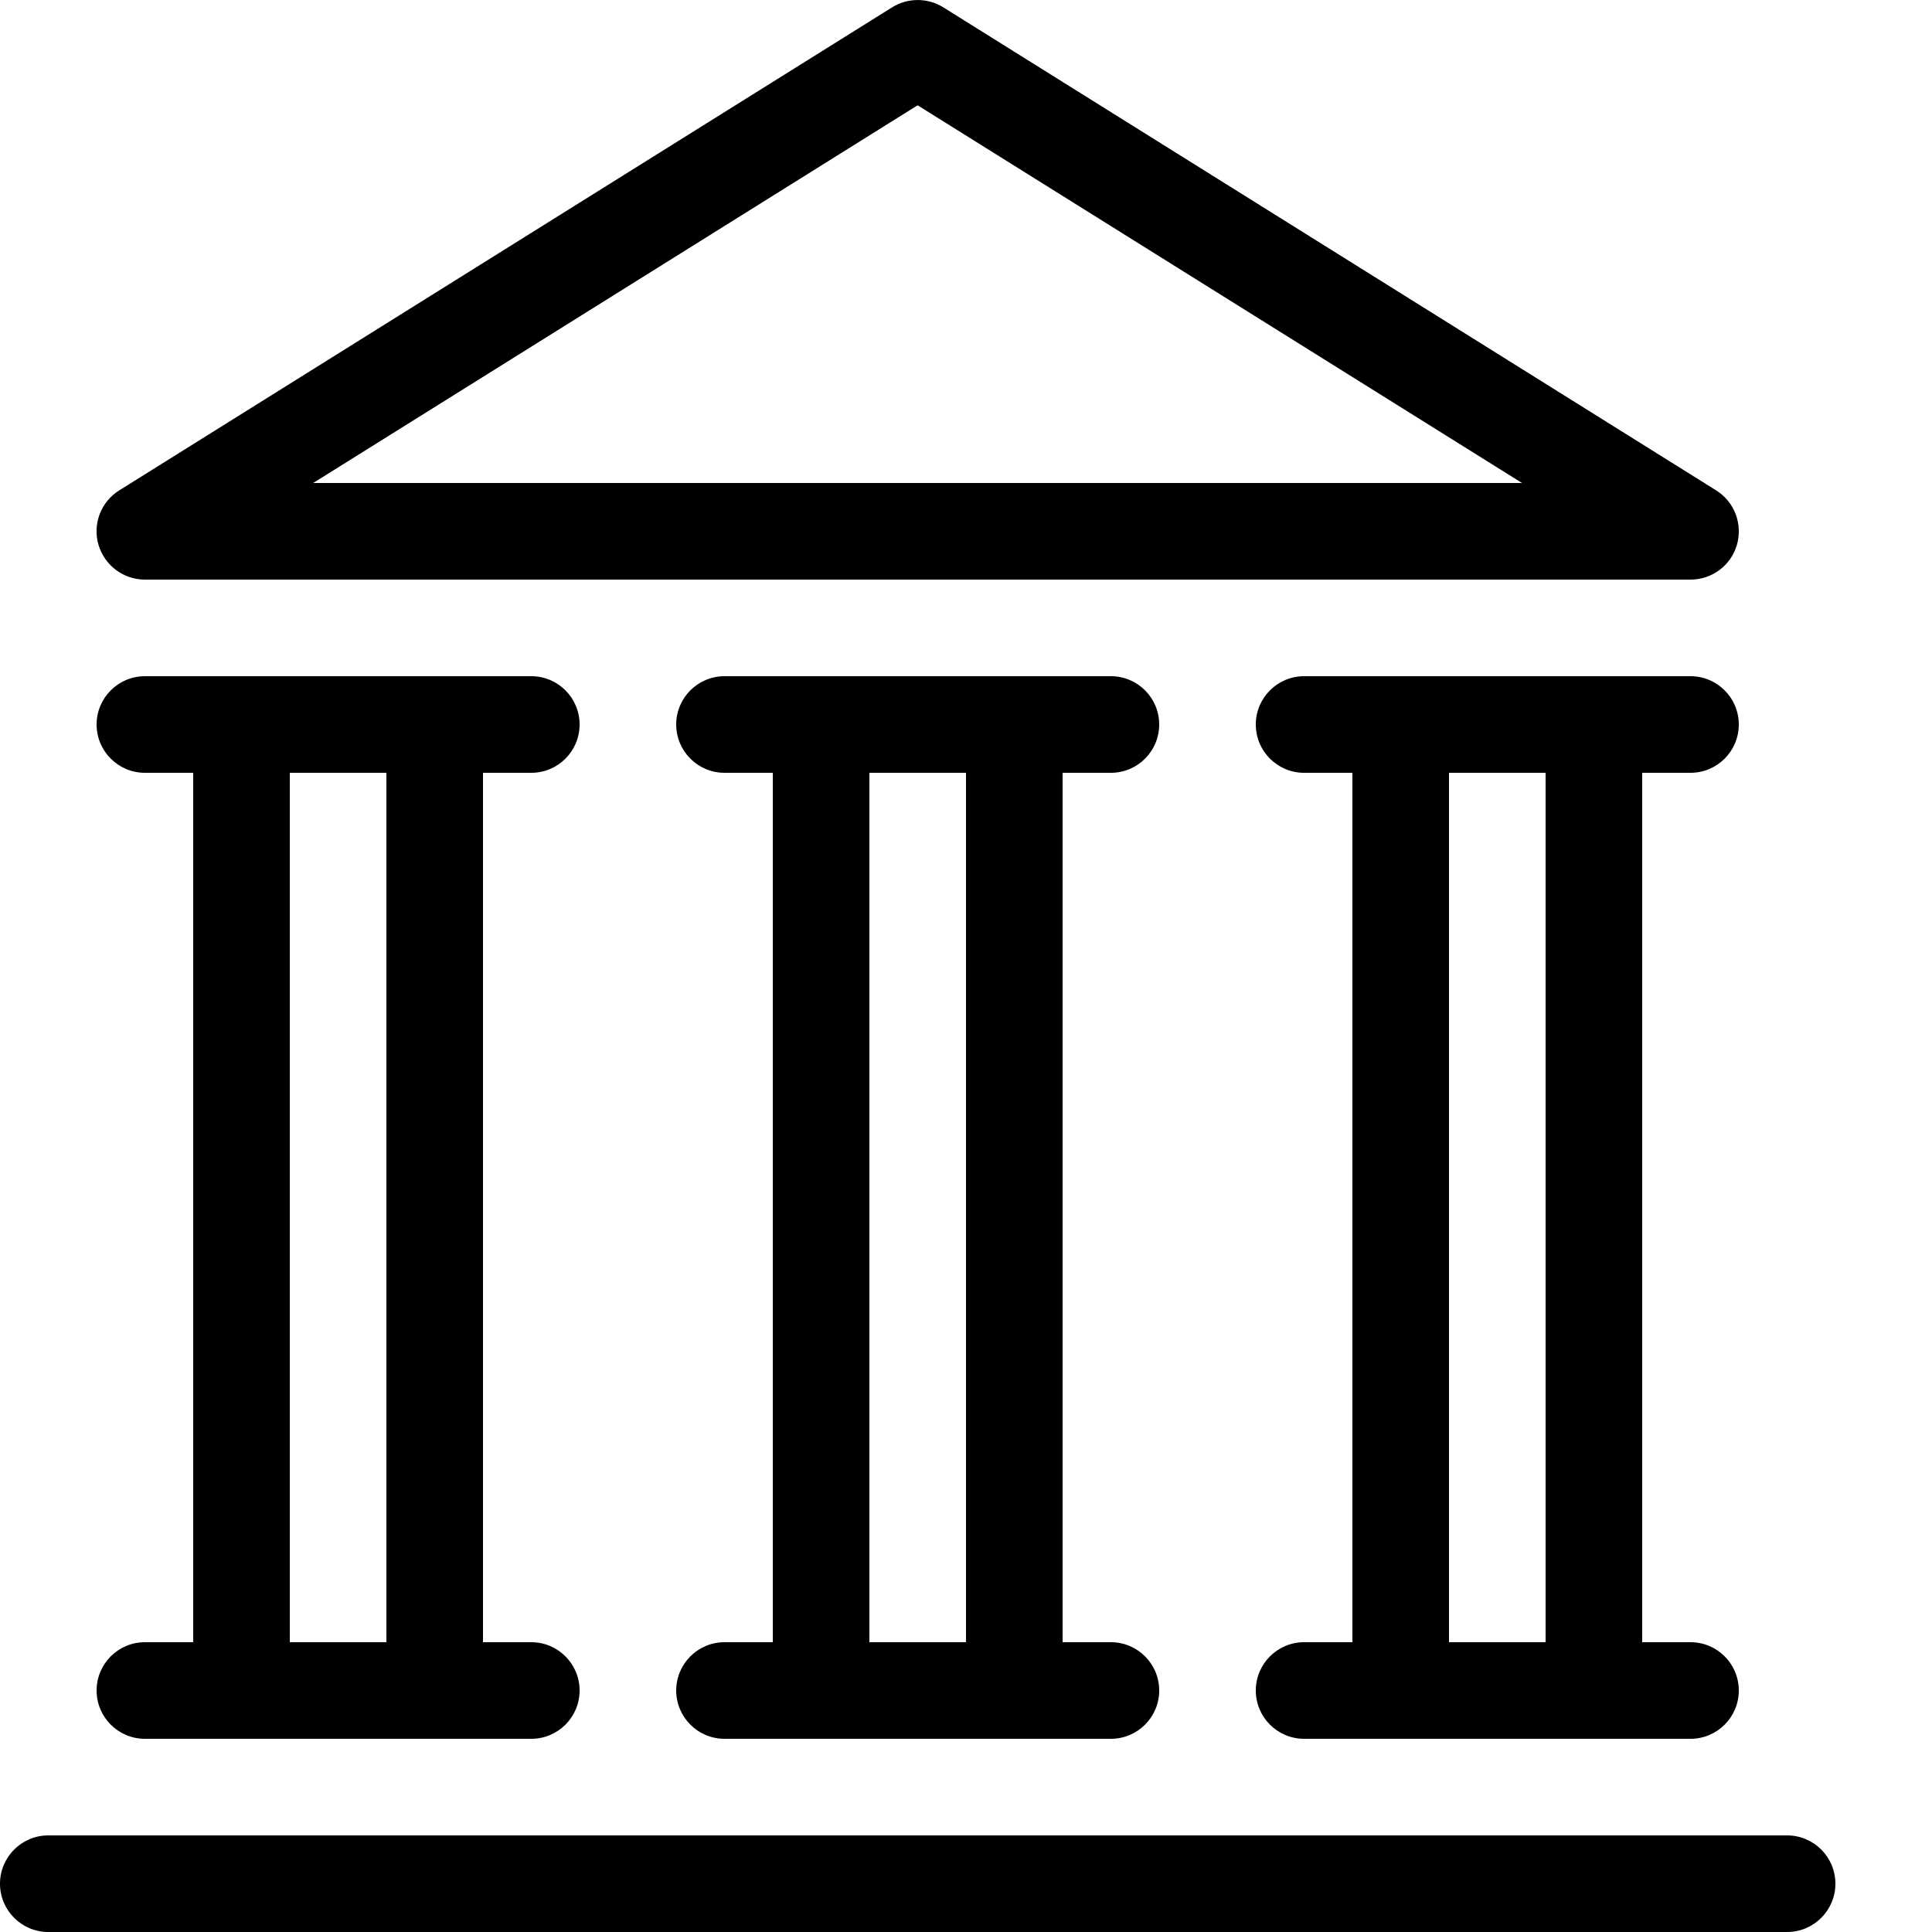
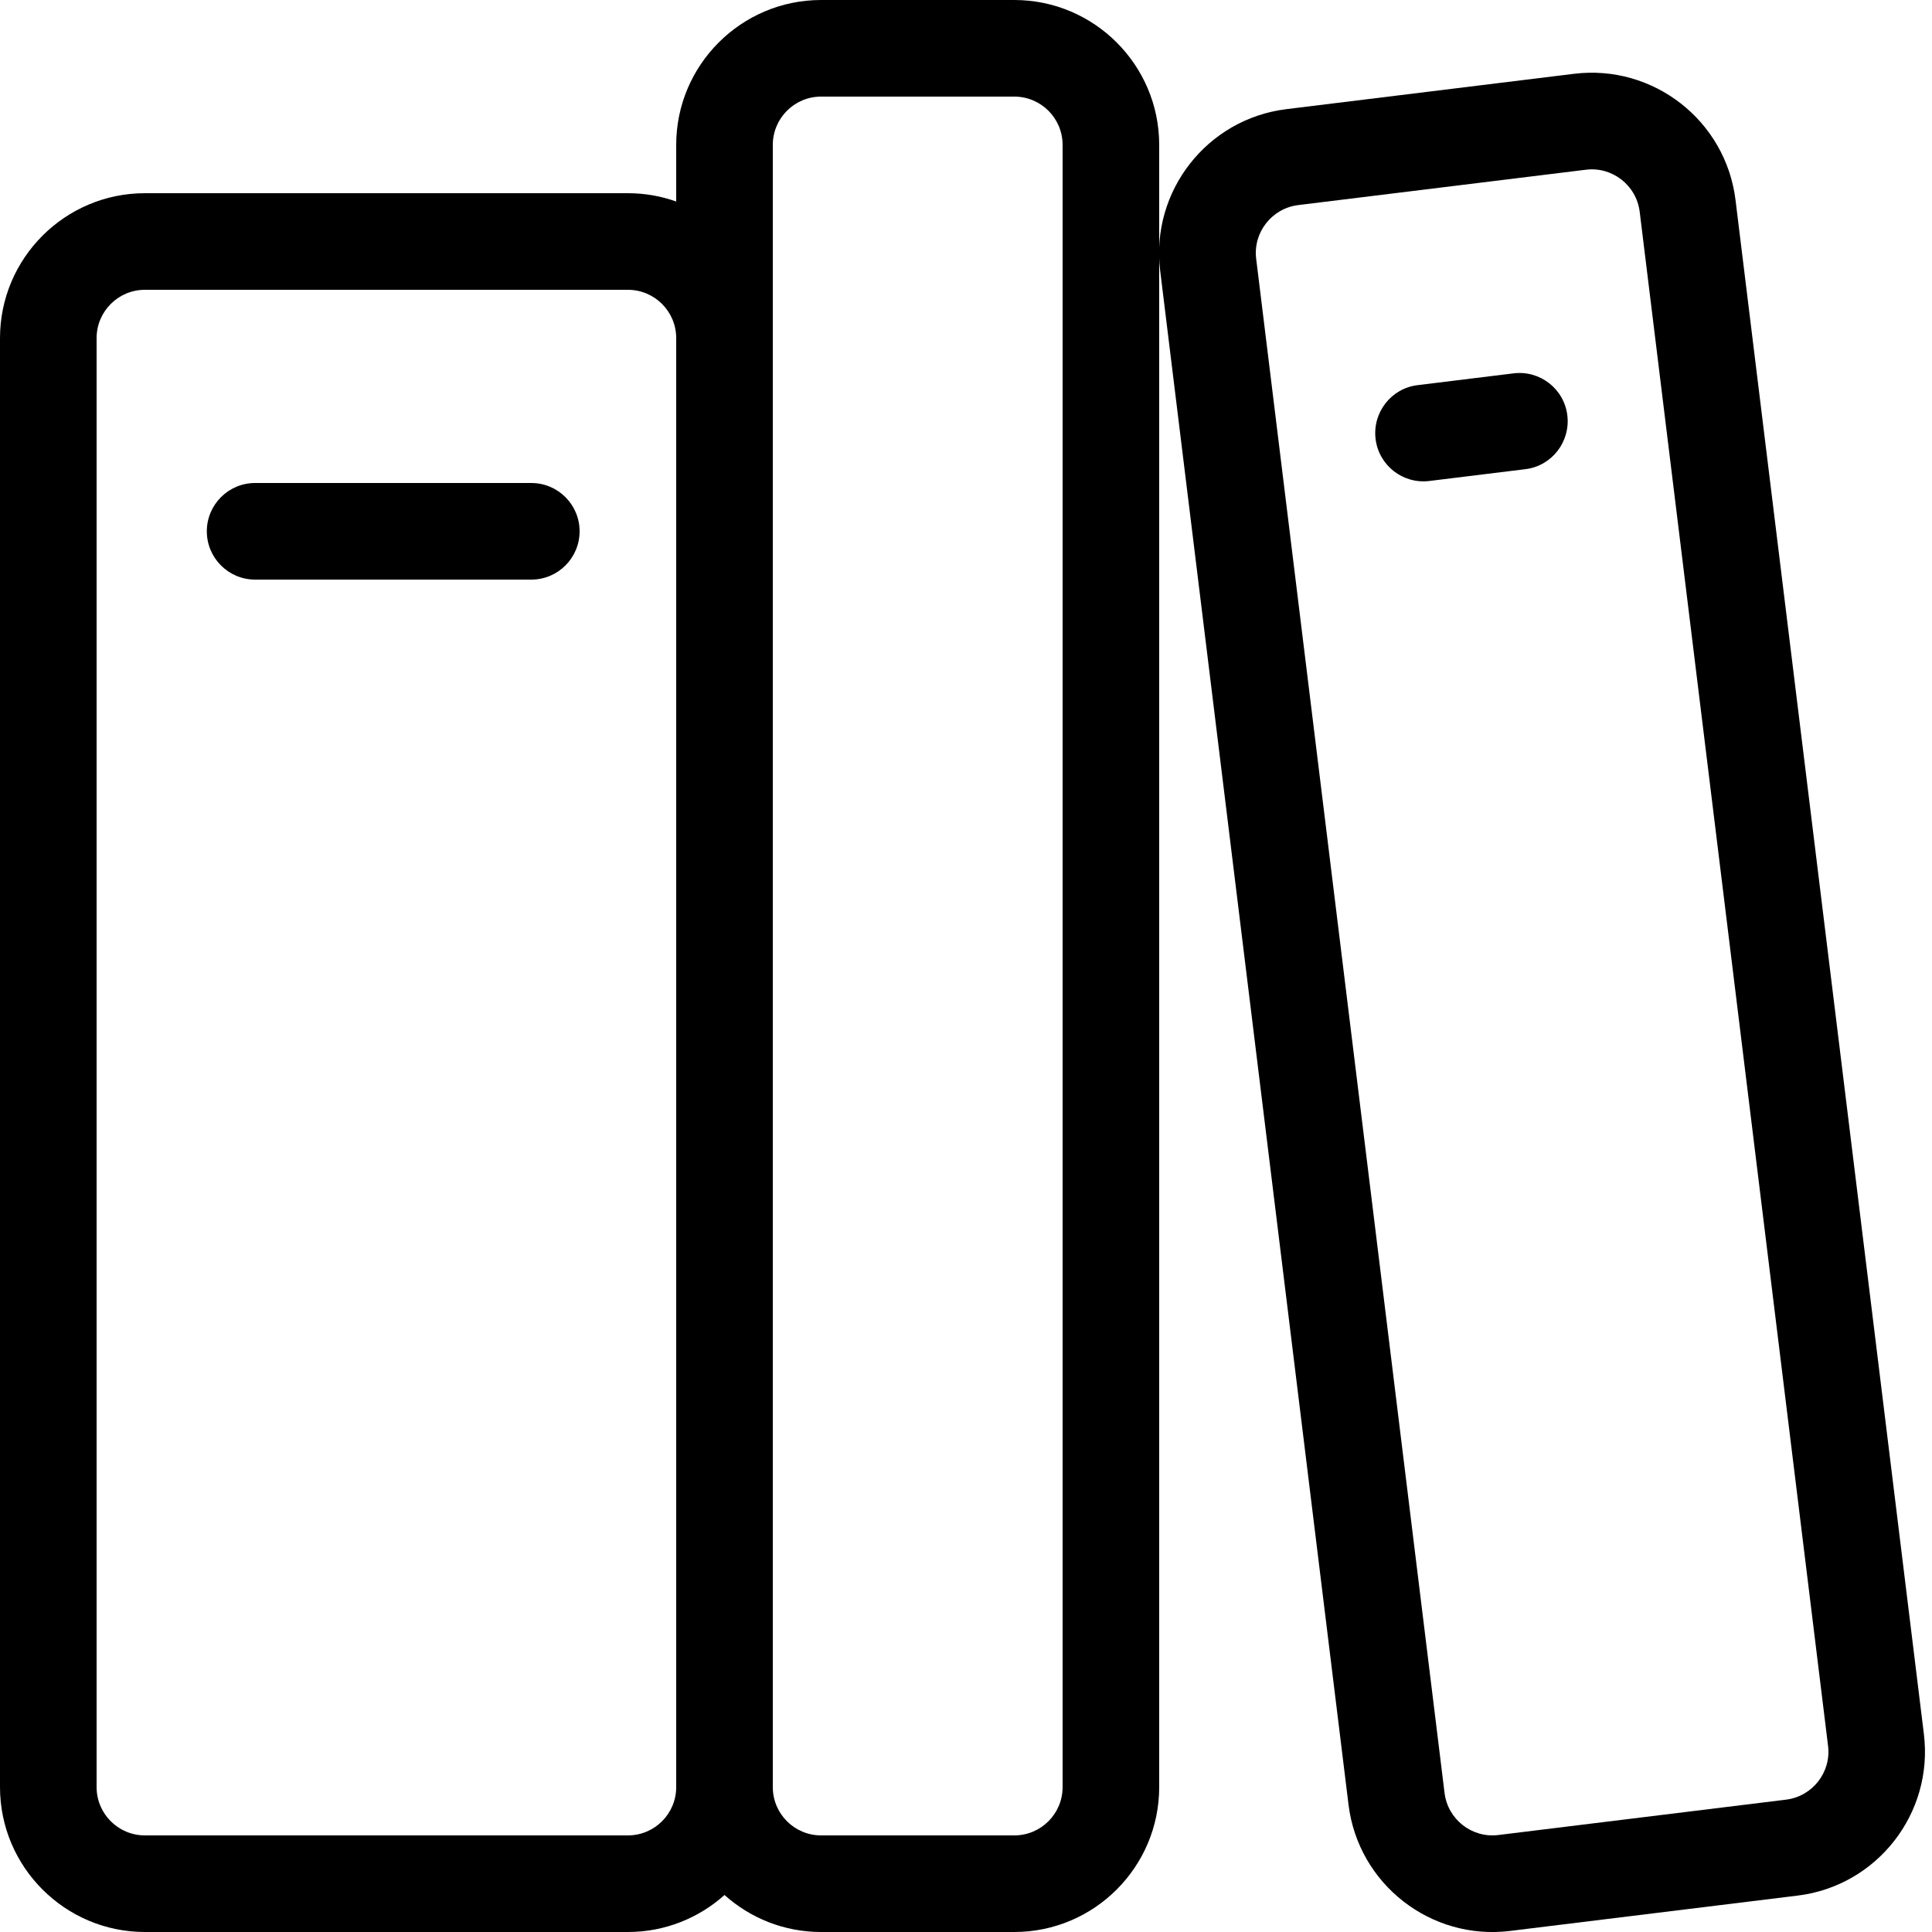
<svg xmlns="http://www.w3.org/2000/svg" version="1.1" width="20" height="20" viewBox="0 0 20 20">
-   <path d="M5.5 17h-0.5v-9h0.5c0.276 0 0.5-0.224 0.5-0.5s-0.224-0.5-0.5-0.5h-4c-0.276 0-0.5 0.224-0.5 0.5s0.224 0.5 0.5 0.5h0.5v9h-0.5c-0.276 0-0.5 0.224-0.5 0.5s0.224 0.5 0.5 0.5h4c0.276 0 0.5-0.224 0.5-0.5s-0.224-0.5-0.5-0.5zM4 17h-1v-9h1v9z" fill="#000000" />
-   <path d="M11.5 17h-0.5v-9h0.5c0.276 0 0.5-0.224 0.5-0.5s-0.224-0.5-0.5-0.5h-4c-0.276 0-0.5 0.224-0.5 0.5s0.224 0.5 0.5 0.5h0.5v9h-0.5c-0.276 0-0.5 0.224-0.5 0.5s0.224 0.5 0.5 0.5h4c0.276 0 0.5-0.224 0.5-0.5s-0.224-0.5-0.5-0.5zM10 17h-1v-9h1v9z" fill="#000000" />
-   <path d="M17.5 17h-0.5v-9h0.5c0.276 0 0.5-0.224 0.5-0.5s-0.224-0.5-0.5-0.5h-4c-0.276 0-0.5 0.224-0.5 0.5s0.224 0.5 0.5 0.5h0.5v9h-0.5c-0.276 0-0.5 0.224-0.5 0.5s0.224 0.5 0.5 0.5h4c0.276 0 0.5-0.224 0.5-0.5s-0.224-0.5-0.5-0.5zM16 17h-1v-9h1v9z" fill="#000000" />
-   <path d="M18.5 20h-18c-0.276 0-0.5-0.224-0.5-0.5s0.224-0.5 0.5-0.5h18c0.276 0 0.5 0.224 0.5 0.5s-0.224 0.5-0.5 0.5z" fill="#000000" />
-   <path d="M17.5 6h-16c-0.223 0-0.419-0.148-0.481-0.362s0.026-0.444 0.216-0.562l8-5c0.162-0.101 0.368-0.101 0.53 0l8 5c0.189 0.118 0.277 0.347 0.216 0.562s-0.258 0.362-0.481 0.362zM3.243 5h12.513l-6.257-3.91-6.257 3.91z" fill="#000000" />
+   <path d="M10.5 0h-2c-0.827 0-1.5 0.673-1.5 1.5v0.586c-0.157-0.056-0.325-0.086-0.5-0.086h-5c-0.827 0-1.5 0.673-1.5 1.5v15c0 0.827 0.673 1.5 1.5 1.5h5c0.384 0 0.734-0.145 1-0.383 0.266 0.238 0.616 0.383 1 0.383h2c0.827 0 1.5-0.673 1.5-1.5v-17c0-0.827-0.673-1.5-1.5-1.5zM6.5 19h-5c-0.276 0-0.5-0.224-0.5-0.5v-15c0-0.276 0.224-0.5 0.5-0.5h5c0.276 0 0.5 0.224 0.5 0.5v15c0 0.276-0.224 0.5-0.5 0.5zM11 18.5c0 0.276-0.224 0.5-0.5 0.5h-2c-0.276 0-0.5-0.224-0.5-0.5v-17c0-0.276 0.224-0.5 0.5-0.5h2c0.276 0 0.5 0.224 0.5 0.5v17z" fill="#000000" />
+   <path d="M5.5 6h-2.859c-0.276 0-0.5-0.224-0.5-0.5s0.224-0.5 0.5-0.5h2.859c0.276 0 0.5 0.224 0.5 0.5s-0.224 0.5-0.5 0.5z" fill="#000000" />
+   <path d="M18.61 19.623l-2.978 0.366c-0.821 0.101-1.571-0.485-1.672-1.306l-1.95-15.881c-0.101-0.821 0.485-1.571 1.306-1.672l2.978-0.366c0.821-0.101 1.571 0.485 1.672 1.306l1.95 15.881c0.101 0.821-0.485 1.571-1.306 1.672zM13.439 2.123c-0.274 0.034-0.469 0.284-0.435 0.557l1.95 15.881c0.034 0.274 0.284 0.469 0.557 0.435l2.978-0.366c0.274-0.034 0.469-0.284 0.435-0.557l-1.95-15.881c-0.034-0.274-0.284-0.469-0.557-0.435l-2.978 0.366z" fill="#000000" />
+   <path d="M15.79 4.857l-0.993 0.122c-0.274 0.034-0.524-0.161-0.557-0.435s0.161-0.524 0.435-0.557l0.993-0.122c0.274-0.034 0.524 0.161 0.557 0.435s-0.161 0.524-0.435 0.557z" fill="#000000" />
</svg>
